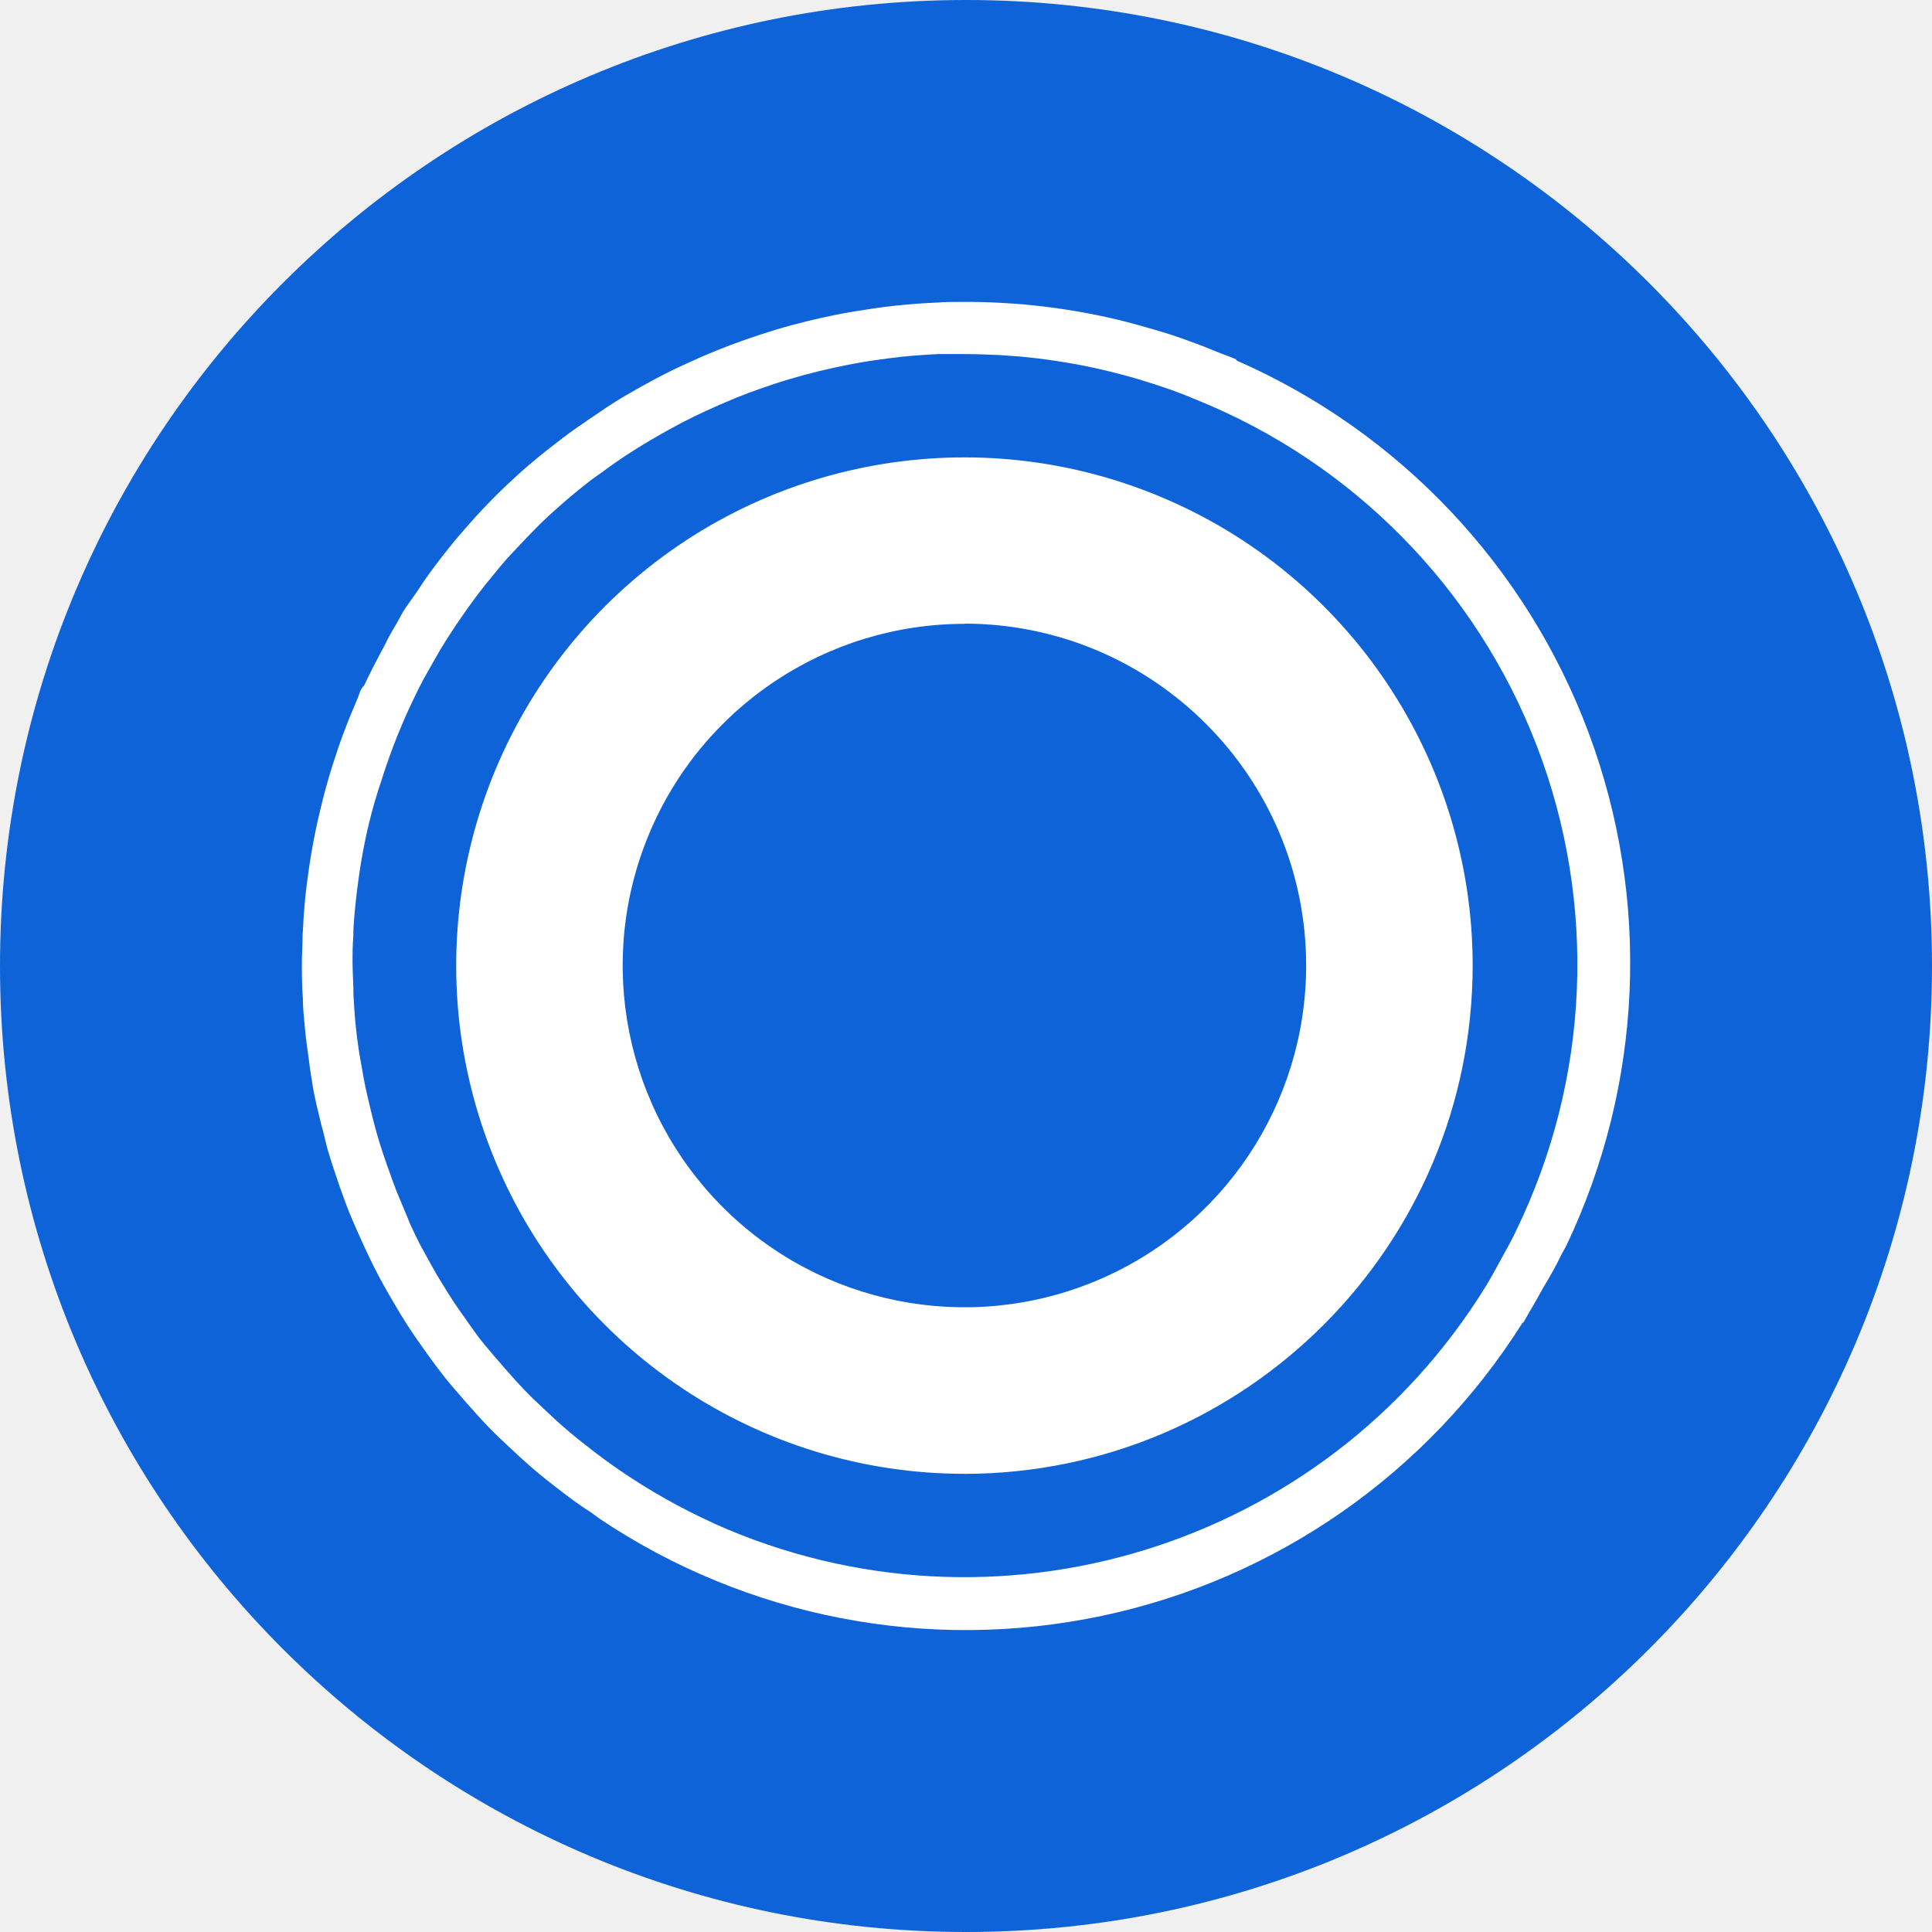
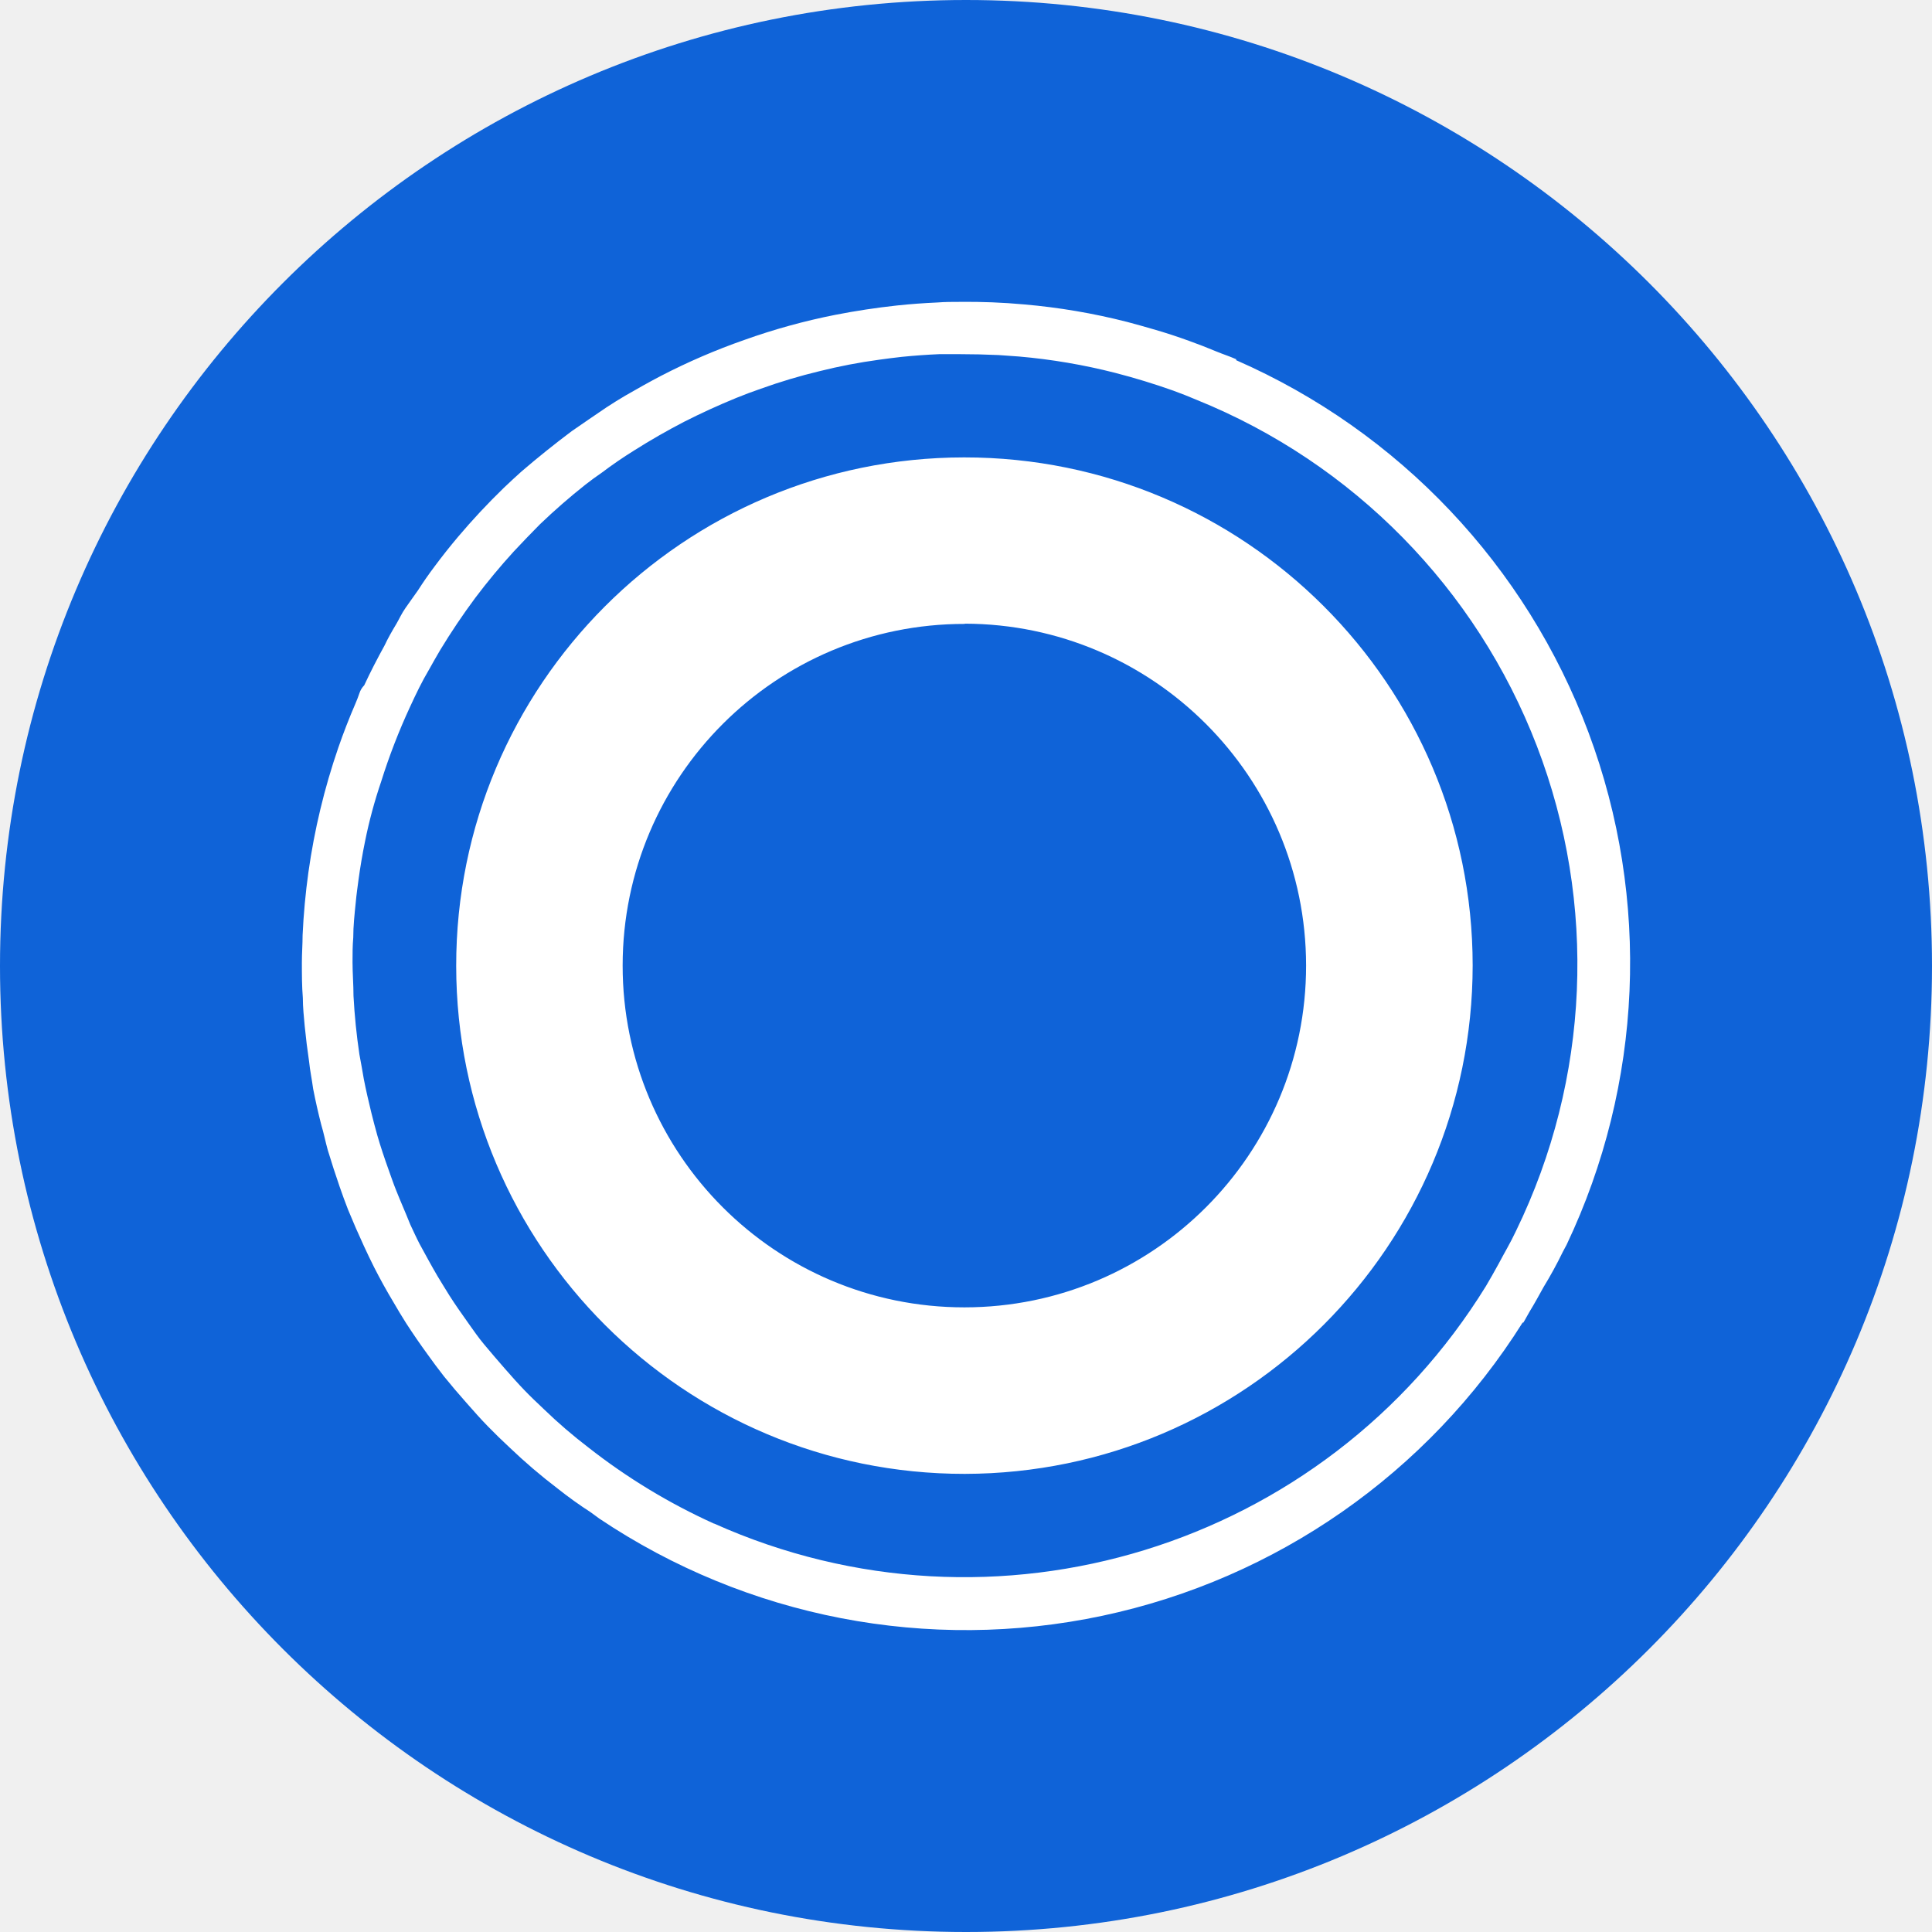
<svg xmlns="http://www.w3.org/2000/svg" height="32" viewBox="0 0 32 32" width="32">
  <g fill="none">
    <circle cx="16" cy="16" fill="#0f63d8" r="16" />
-     <path d="m25.884 20.737c-.096.199-.202.393-.317.58-.077.138-.151.275-.232.407-.037.061-.067.124-.104.183h-.012c-1.569 2.493-4.079 4.244-6.96 4.855-2.881.611-5.887.031-8.332-1.61-.049-.033-.092-.071-.142-.104-.189-.12-.37-.254-.548-.393-.116-.088-.23-.179-.34-.271-.159-.134-.338-.299-.46-.413-.122-.114-.232-.218-.356-.346-.124-.128-.232-.25-.358-.393-.126-.144-.275-.317-.37-.436-.094-.12-.185-.242-.273-.366-.122-.169-.242-.34-.354-.515-.073-.114-.142-.23-.21-.348-.11-.183-.218-.379-.318-.576-.059-.116-.114-.234-.169-.352-.092-.199-.183-.407-.263-.604-.049-.126-.094-.254-.14-.381-.069-.201-.138-.409-.197-.605-.039-.142-.065-.277-.108-.423-.049-.197-.096-.393-.134-.59-.02-.149-.053-.309-.067-.45-.028-.197-.055-.393-.073-.59-.014-.155-.031-.311-.031-.466-.016-.197-.016-.393-.016-.59 0-.151.012-.301.012-.452.01-.21.024-.419.045-.629.014-.138.031-.273.051-.411.031-.225.07-.451.116-.676.025-.119.052-.239.081-.358.056-.241.122-.482.197-.721.033-.104.067-.207.102-.311.085-.246.18-.491.285-.733.024-.055.051-.122.065-.167.014-.045.041-.092.079-.132.104-.222.218-.442.338-.661.057-.122.126-.242.197-.36.051-.086.085-.167.149-.261.065-.094.14-.193.206-.291.088-.14.179-.267.273-.393.126-.169.258-.334.393-.495.098-.114.195-.226.295-.336.149-.163.303-.32.46-.472.098-.092.195-.185.295-.273.176-.155.355-.302.537-.442.097-.076.195-.151.295-.224.187-.131.379-.262.574-.393.104-.069.208-.134.315-.197.197-.114.393-.224.59-.326.12-.063.242-.122.366-.179.189-.086.374-.171.57-.248.145-.059.269-.106.442-.167s.346-.118.521-.171c.175-.053.377-.106.531-.144.153-.037.307-.071.46-.102.202-.041.417-.075.613-.104.134-.02.267-.037.403-.051.222-.024.446-.039.672-.049.122-.01.246-.01.37-.01.232-.003.465.003.698.016.122.006.246.016.368.026.223.02.446.047.668.081.13.02.261.041.393.067.215.041.43.088.645.144.144.037.287.077.431.12.21.059.407.124.604.197.147.053.295.11.44.171.11.045.222.081.332.13v.016c2.7 1.182 4.805 3.408 5.836 6.169 1.031 2.761.899 5.822-.365 8.484-.02.041-.043.077-.063.118zm-14.056 4.5v-.002c4.645 2.081 10.113.398 12.784-3.934.073-.12.14-.244.208-.366.094-.181.201-.354.291-.55 1.222-2.513 1.346-5.42.344-8.029-1.002-2.608-3.042-4.684-5.632-5.732-.128-.055-.259-.106-.393-.155-.187-.067-.375-.128-.564-.185-.134-.039-.263-.075-.393-.108-.201-.051-.401-.096-.602-.134-.119-.022-.239-.043-.358-.061-.211-.033-.423-.058-.635-.077l-.336-.024c-.216-.01-.432-.016-.647-.016h-.338c-.208.009-.416.024-.623.045-.125.014-.248.03-.372.047-.19.026-.379.058-.566.096-.142.029-.282.06-.423.094-.164.039-.327.083-.49.132-.163.048-.323.101-.482.157-.14.048-.276.1-.407.153-.177.072-.353.149-.527.23-.113.052-.224.107-.334.163-.185.096-.367.197-.547.303-.097.056-.193.115-.289.177-.181.113-.358.235-.533.366-.09.062-.18.127-.267.197-.168.132-.332.27-.491.413-.09.08-.179.162-.265.246-.147.148-.291.298-.432.45-.089.093-.178.193-.265.301-.127.151-.25.305-.37.464-.085.114-.167.23-.248.348-.116.169-.228.34-.334.517-.065.108-.124.216-.185.324-.12.202-.218.407-.317.619-.043.09-.083.181-.122.273-.097.227-.185.456-.265.688-.031.092-.062.183-.09.275-.076.224-.142.45-.197.676-.026.104-.049.21-.071.317-.043.21-.079.423-.108.635-.016.122-.033.246-.045.368-.02.197-.041.393-.041.59-.012.134-.012.269-.012.405 0 .187.016.374.016.56.008.14.016.279.029.419.018.185.041.368.069.55.026.136.047.263.073.409.035.185.079.37.124.554.031.126.063.252.1.379.055.191.118.377.185.564.041.114.081.23.126.344.075.189.157.372.234.566.051.108.1.216.155.322.098.179.193.356.295.531.067.108.13.214.197.32.102.161.214.318.326.476.083.114.144.208.252.338.108.13.23.271.336.393s.224.254.33.364c.106.11.189.189.326.318.138.13.277.259.425.383.1.085.204.167.309.248.165.13.334.256.509.375.497.342 1.023.638 1.573.887zm4.152-.826c-3.405.002-6.476-2.047-7.781-5.191s-.587-6.766 1.819-9.175c2.406-2.409 6.027-3.131 9.173-1.83s5.199 4.37 5.201 7.775c-.003 4.646-3.766 8.413-8.412 8.422zm0-14.078c-2.29-.002-4.356 1.375-5.234 3.491-.878 2.115-.394 4.551 1.225 6.17 1.619 1.62 4.055 2.104 6.17 1.227 2.116-.877 3.494-2.942 3.493-5.232-.003-3.122-2.532-5.653-5.654-5.66z" fill="#fff" />
+     <path d="M25.884 20.737a6.873 6.873 0 0 1-.317.58c-.077.138-.151.276-.232.407-.037.061-.067.124-.104.183h-.012a10.897 10.897 0 0 1-15.292 3.246c-.05-.034-.093-.071-.142-.104a6.998 6.998 0 0 1-.549-.394 9.346 9.346 0 0 1-.8-.684 9.664 9.664 0 0 1-.355-.346c-.124-.127-.232-.25-.358-.393a12.418 12.418 0 0 1-.37-.436 9.815 9.815 0 0 1-.273-.366 11.38 11.38 0 0 1-.354-.515c-.073-.114-.141-.23-.21-.348a9.464 9.464 0 0 1-.319-.576c-.059-.116-.114-.234-.169-.352a14.421 14.421 0 0 1-.263-.603c-.05-.126-.095-.254-.14-.382-.069-.2-.137-.409-.196-.605-.04-.142-.065-.277-.109-.423a10.418 10.418 0 0 1-.133-.59c-.02-.15-.053-.308-.067-.45a12.067 12.067 0 0 1-.073-.59c-.014-.155-.031-.31-.031-.466C5 16.334 5 16.137 5 15.94c0-.15.012-.3.012-.451a11.272 11.272 0 0 1 .096-1.04 11.047 11.047 0 0 1 .496-2.067c.085-.246.18-.49.285-.733.023-.055.05-.122.064-.167a.34.34 0 0 1 .08-.132c.103-.222.217-.442.337-.66.057-.122.126-.242.197-.36.05-.086.084-.167.15-.261.064-.095.139-.193.206-.291a6.02 6.02 0 0 1 .273-.393c.126-.17.257-.335.393-.496a11.18 11.18 0 0 1 .755-.808c.098-.092.195-.185.295-.273a16.295 16.295 0 0 1 .831-.667c.188-.13.38-.262.574-.393a7.59 7.59 0 0 1 .315-.196c.197-.114.393-.224.59-.327a10.603 10.603 0 0 1 1.378-.594 10.556 10.556 0 0 1 1.512-.417 12.126 12.126 0 0 1 1.016-.154c.222-.024.446-.04.672-.05.122-.01.246-.01.37-.01a10.353 10.353 0 0 1 1.065.042 10.559 10.559 0 0 1 1.707.29c.143.038.287.078.43.12.21.06.407.125.604.197.147.053.295.11.44.171.11.046.222.081.332.13v.016a10.895 10.895 0 0 1 5.472 14.653c-.02.042-.044.077-.063.118zm-14.056 4.5v-.002a10.146 10.146 0 0 0 12.784-3.933c.072-.12.14-.244.208-.366.094-.18.2-.354.291-.55a10.087 10.087 0 0 0-5.288-13.762 7.786 7.786 0 0 0-.393-.155 11.33 11.33 0 0 0-.958-.293 9.896 9.896 0 0 0-1.594-.271l-.336-.024c-.217-.01-.432-.015-.647-.015h-.338c-.209.009-.416.024-.623.045-.125.014-.249.03-.372.047a9.113 9.113 0 0 0-.989.19 9.313 9.313 0 0 0-.97.29c-.141.048-.277.1-.408.153a11.651 11.651 0 0 0-.86.393 11.112 11.112 0 0 0-.836.48 7.104 7.104 0 0 0-.533.366c-.09.061-.18.127-.268.196a10.497 10.497 0 0 0-.756.659c-.147.148-.291.298-.433.45a10.615 10.615 0 0 0-.635.765 11.091 11.091 0 0 0-.582.865c-.065.108-.124.216-.185.324-.12.202-.218.407-.316.62a10.198 10.198 0 0 0-.478 1.237 7.926 7.926 0 0 0-.267.991c-.043.21-.079.423-.108.635-.016.122-.034.246-.045.368-.02.197-.042.393-.042.59-.012.134-.012.27-.012.405 0 .187.016.373.016.56a10.262 10.262 0 0 0 .098.97c.026.135.048.263.073.408.036.185.079.37.124.555.032.125.063.251.1.379.055.19.118.377.185.564.041.114.08.23.126.344.075.189.157.372.234.566.051.108.1.217.155.323.098.179.193.356.295.53.067.109.13.215.197.321.102.161.214.318.326.476.083.114.143.208.252.338.108.13.23.271.336.393s.224.254.33.364c.106.11.189.188.326.318a8.352 8.352 0 0 0 .734.631 10.13 10.13 0 0 0 2.082 1.262zm4.152-.825a8.418 8.418 0 1 1 8.412-8.422 8.428 8.428 0 0 1-8.412 8.422zm0-14.078a5.66 5.66 0 1 0 5.653 5.656 5.666 5.666 0 0 0-5.653-5.66z" fill="#fff" />
  </g>
</svg>
